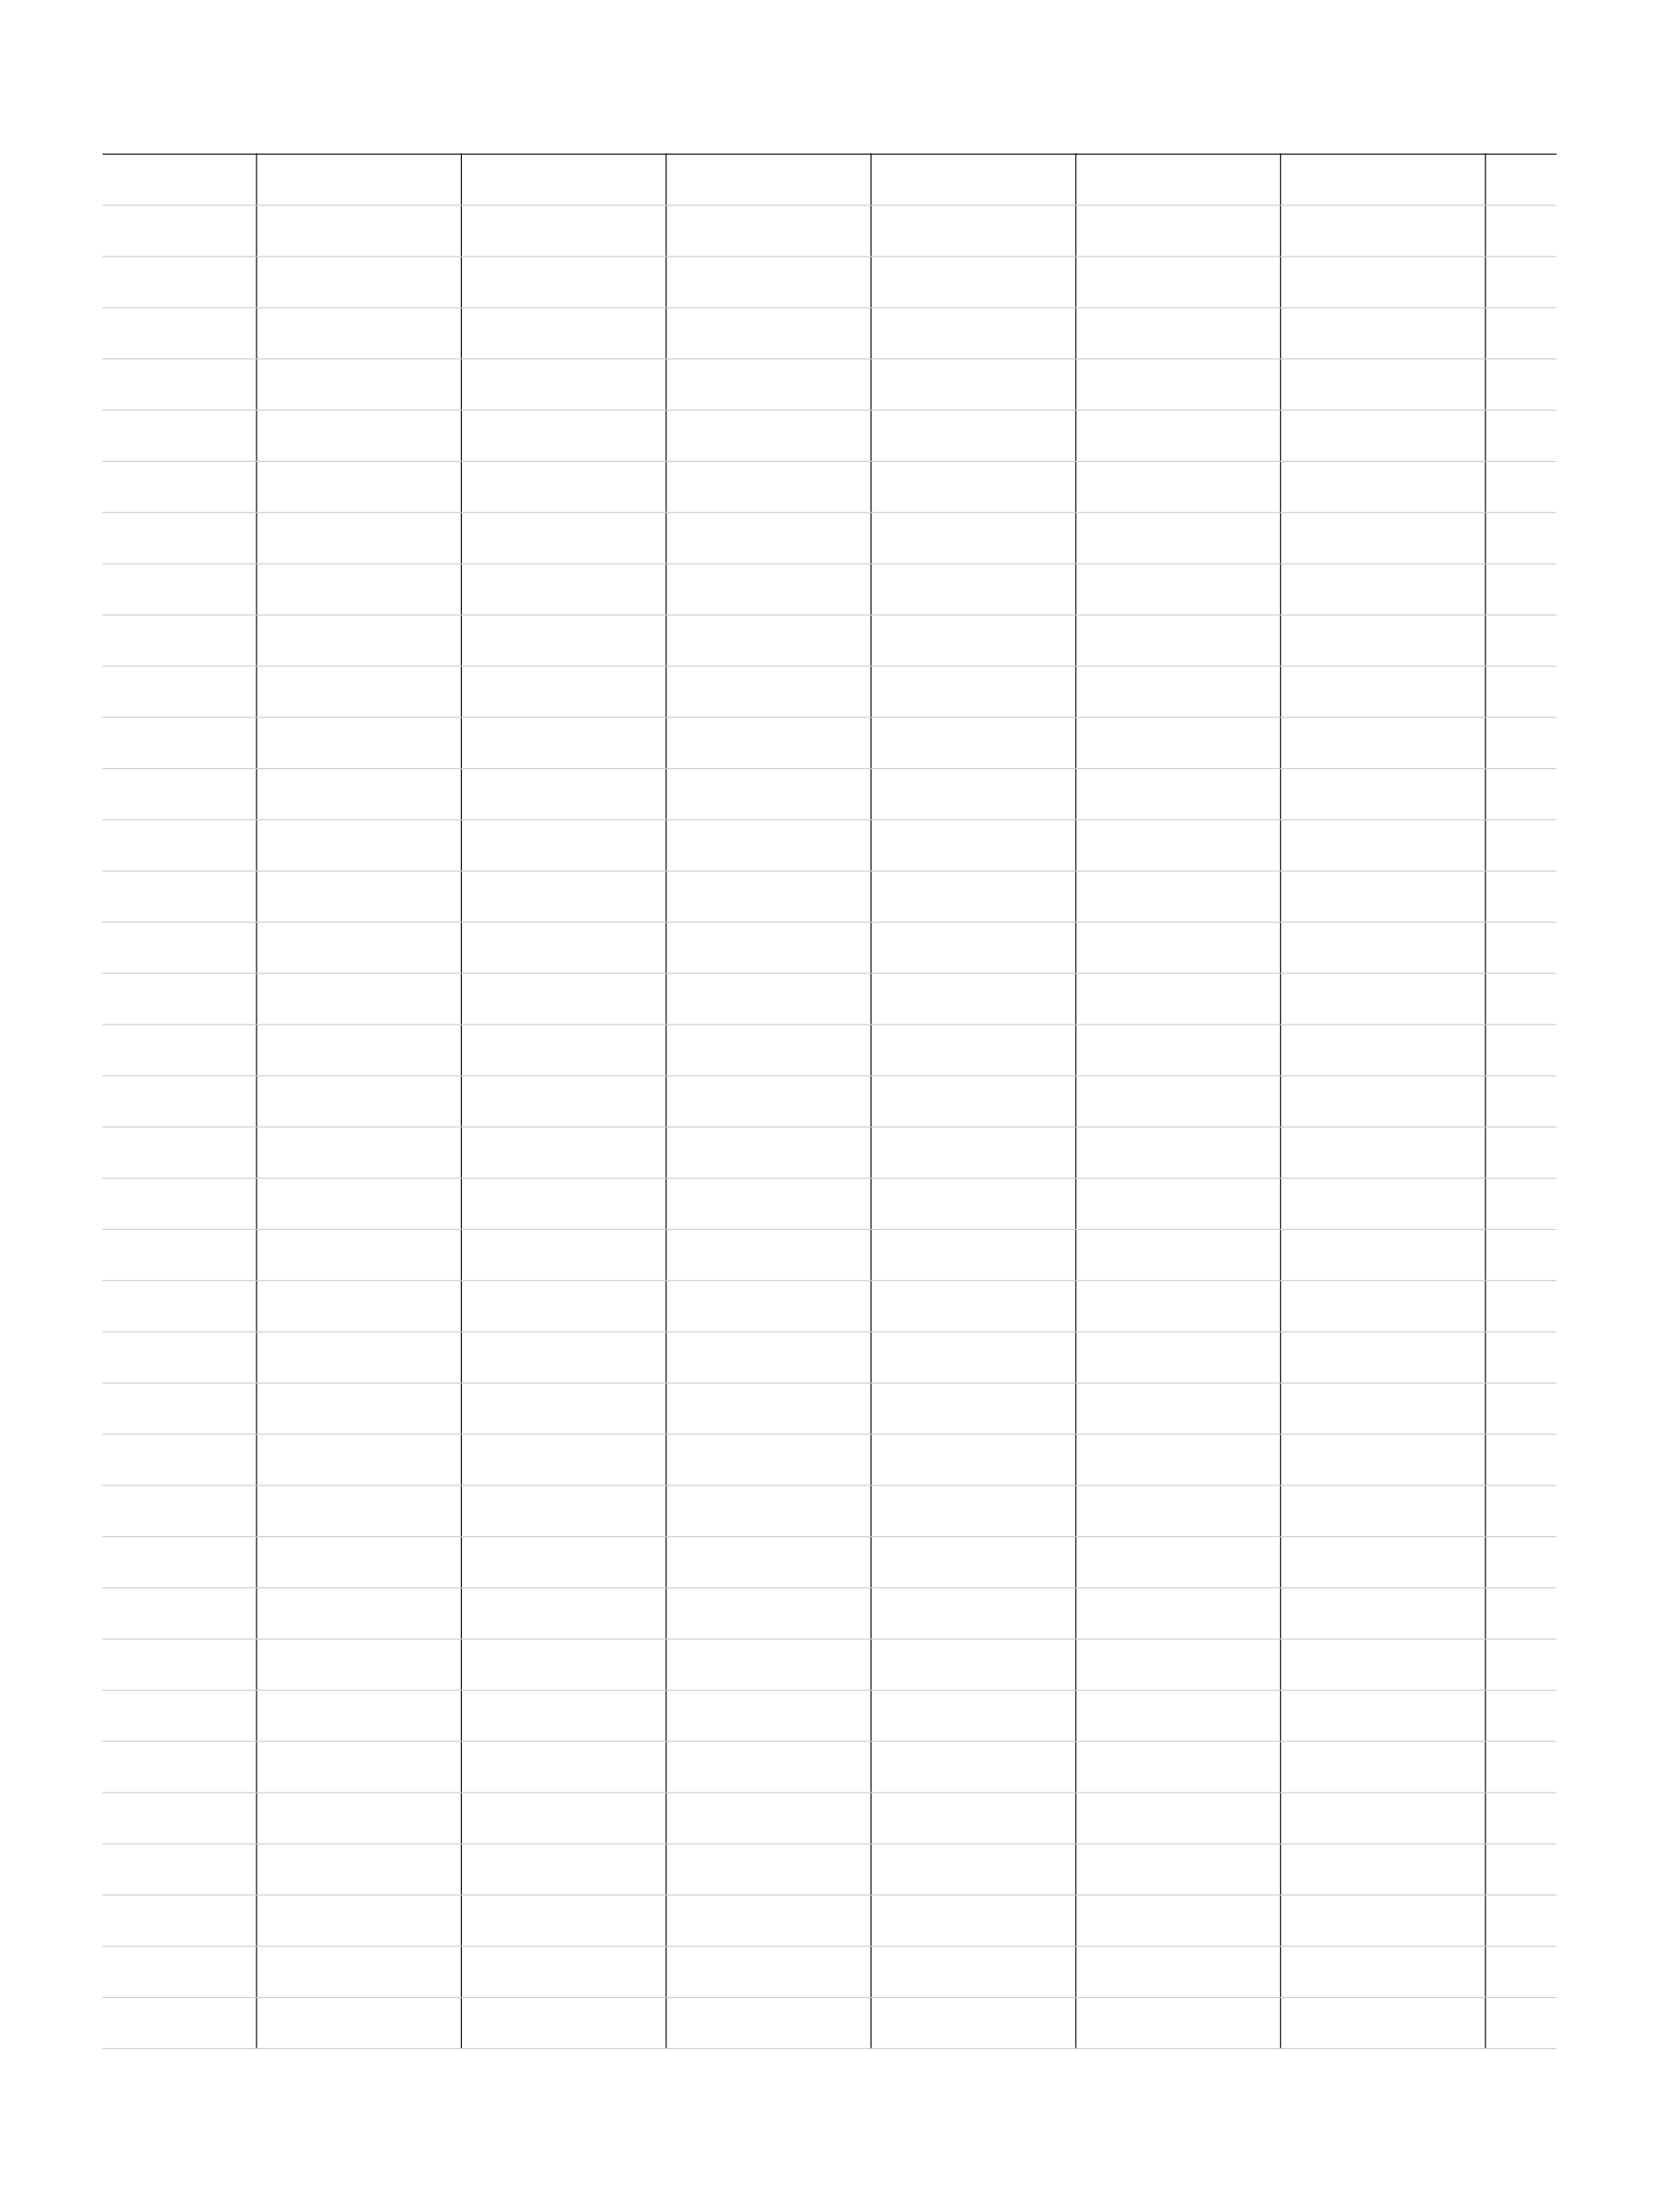
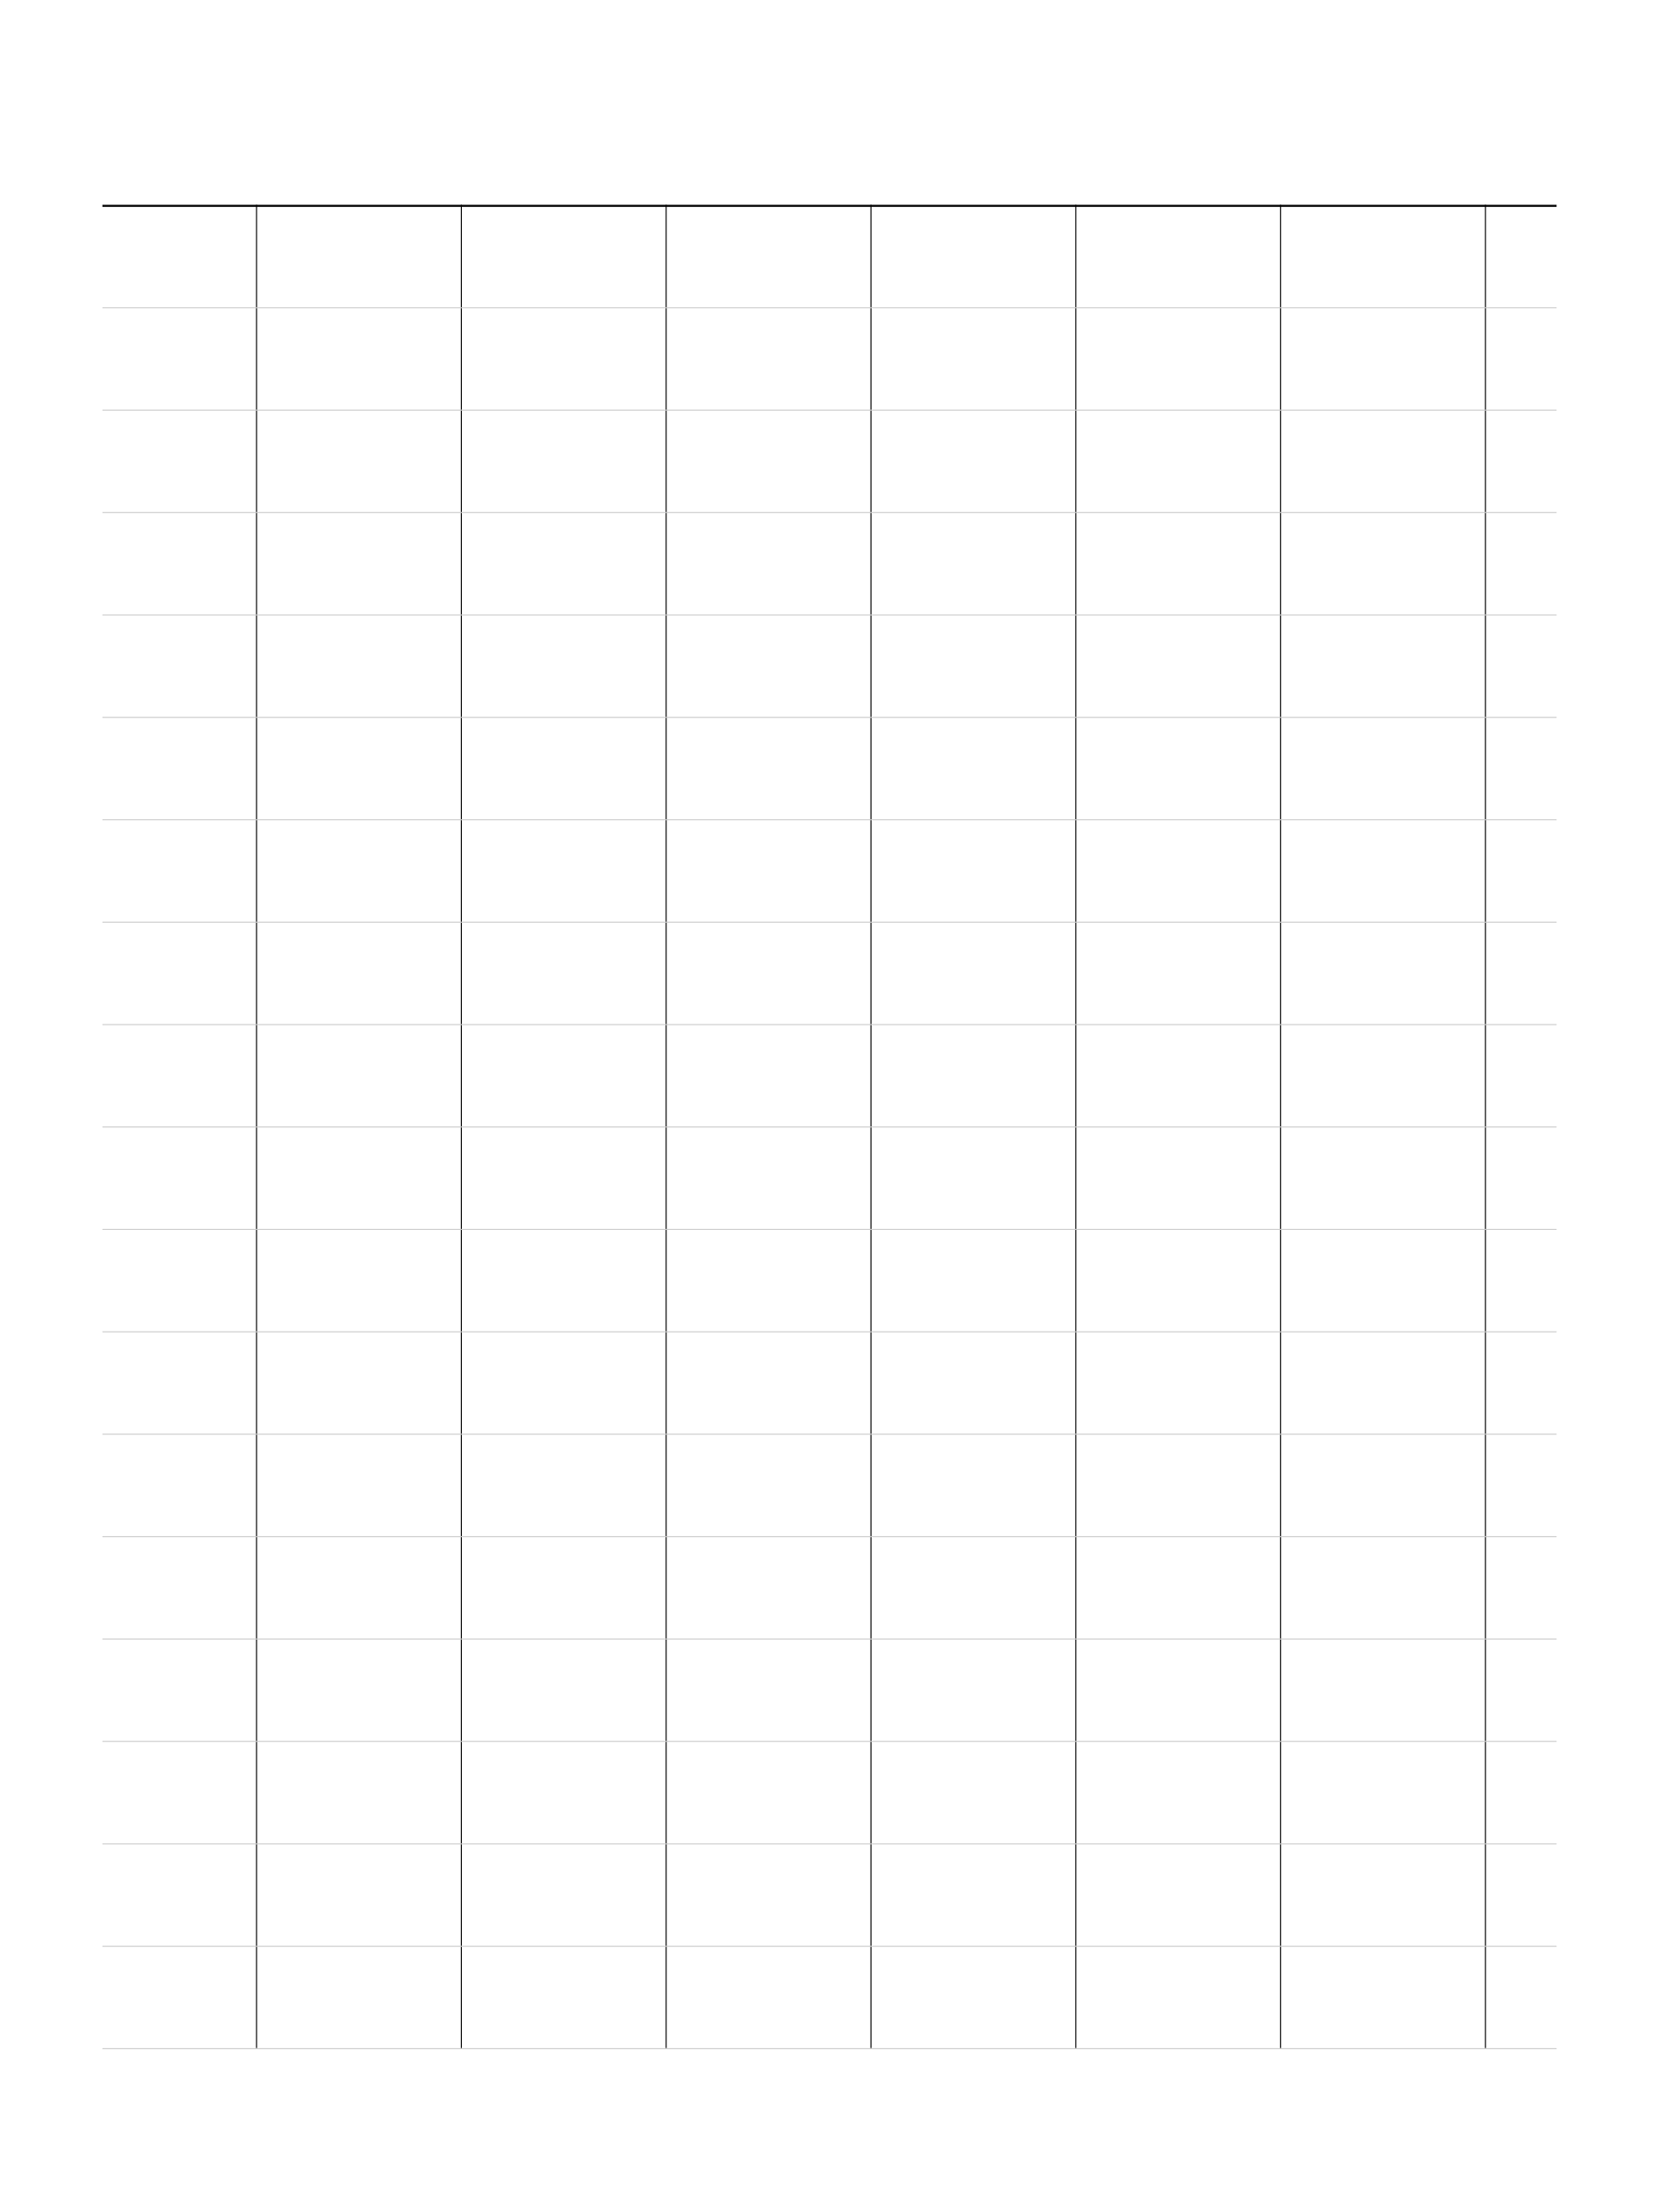
<svg xmlns="http://www.w3.org/2000/svg" id="a" viewBox="0 0 1620 2160">
  <rect width="1620" height="2160" fill="#fff" />
-   <rect x="100" y="150" width="1420" height="1" fill="#000" />
-   <rect x="250" y="150" width="1" height="1850" fill="#000" />
-   <rect x="450" y="150" width="1" height="1850" fill="#000" />
-   <rect x="650" y="150" width="1" height="1850" fill="#000" />
-   <rect x="850" y="150" width="1" height="1850" fill="#000" />
-   <rect x="1050" y="150" width="1" height="1850" fill="#000" />
-   <rect x="1250" y="150" width="1" height="1850" fill="#000" />
-   <rect x="1450" y="150" width="1" height="1850" fill="#000" />
-   <rect x="100" y="200" width="1420" height="1" fill="#ccc" />
-   <rect x="100" y="250" width="1420" height="1" fill="#ccc" />
+   <rect x="100" y="200" width="1420" height="2" fill="#000" />
+   <rect x="250" y="200" width="1" height="1800" fill="#000" />
+   <rect x="450" y="200" width="1" height="1800" fill="#000" />
+   <rect x="650" y="200" width="1" height="1800" fill="#000" />
+   <rect x="850" y="200" width="1" height="1800" fill="#000" />
+   <rect x="1050" y="200" width="1" height="1800" fill="#000" />
+   <rect x="1250" y="200" width="1" height="1800" fill="#000" />
+   <rect x="1450" y="200" width="1" height="1800" fill="#000" />
  <rect x="100" y="300" width="1420" height="1" fill="#ccc" />
-   <rect x="100" y="350" width="1420" height="1" fill="#ccc" />
  <rect x="100" y="400" width="1420" height="1" fill="#ccc" />
-   <rect x="100" y="450" width="1420" height="1" fill="#ccc" />
  <rect x="100" y="500" width="1420" height="1" fill="#ccc" />
-   <rect x="100" y="550" width="1420" height="1" fill="#ccc" />
  <rect x="100" y="600" width="1420" height="1" fill="#ccc" />
-   <rect x="100" y="650" width="1420" height="1" fill="#ccc" />
  <rect x="100" y="700" width="1420" height="1" fill="#ccc" />
-   <rect x="100" y="750" width="1420" height="1" fill="#ccc" />
  <rect x="100" y="800" width="1420" height="1" fill="#ccc" />
-   <rect x="100" y="850" width="1420" height="1" fill="#ccc" />
  <rect x="100" y="900" width="1420" height="1" fill="#ccc" />
-   <rect x="100" y="950" width="1420" height="1" fill="#ccc" />
  <rect x="100" y="1000" width="1420" height="1" fill="#ccc" />
-   <rect x="100" y="1050" width="1420" height="1" fill="#ccc" />
  <rect x="100" y="1100" width="1420" height="1" fill="#ccc" />
-   <rect x="100" y="1150" width="1420" height="1" fill="#ccc" />
  <rect x="100" y="1200" width="1420" height="1" fill="#ccc" />
-   <rect x="100" y="1250" width="1420" height="1" fill="#ccc" />
  <rect x="100" y="1300" width="1420" height="1" fill="#ccc" />
-   <rect x="100" y="1350" width="1420" height="1" fill="#ccc" />
  <rect x="100" y="1400" width="1420" height="1" fill="#ccc" />
-   <rect x="100" y="1450" width="1420" height="1" fill="#ccc" />
  <rect x="100" y="1500" width="1420" height="1" fill="#ccc" />
-   <rect x="100" y="1550" width="1420" height="1" fill="#ccc" />
  <rect x="100" y="1600" width="1420" height="1" fill="#ccc" />
-   <rect x="100" y="1650" width="1420" height="1" fill="#ccc" />
  <rect x="100" y="1700" width="1420" height="1" fill="#ccc" />
-   <rect x="100" y="1750" width="1420" height="1" fill="#ccc" />
  <rect x="100" y="1800" width="1420" height="1" fill="#ccc" />
-   <rect x="100" y="1850" width="1420" height="1" fill="#ccc" />
  <rect x="100" y="1900" width="1420" height="1" fill="#ccc" />
-   <rect x="100" y="1950" width="1420" height="1" fill="#ccc" />
  <rect x="100" y="2000" width="1420" height="1" fill="#ccc" />
</svg>
